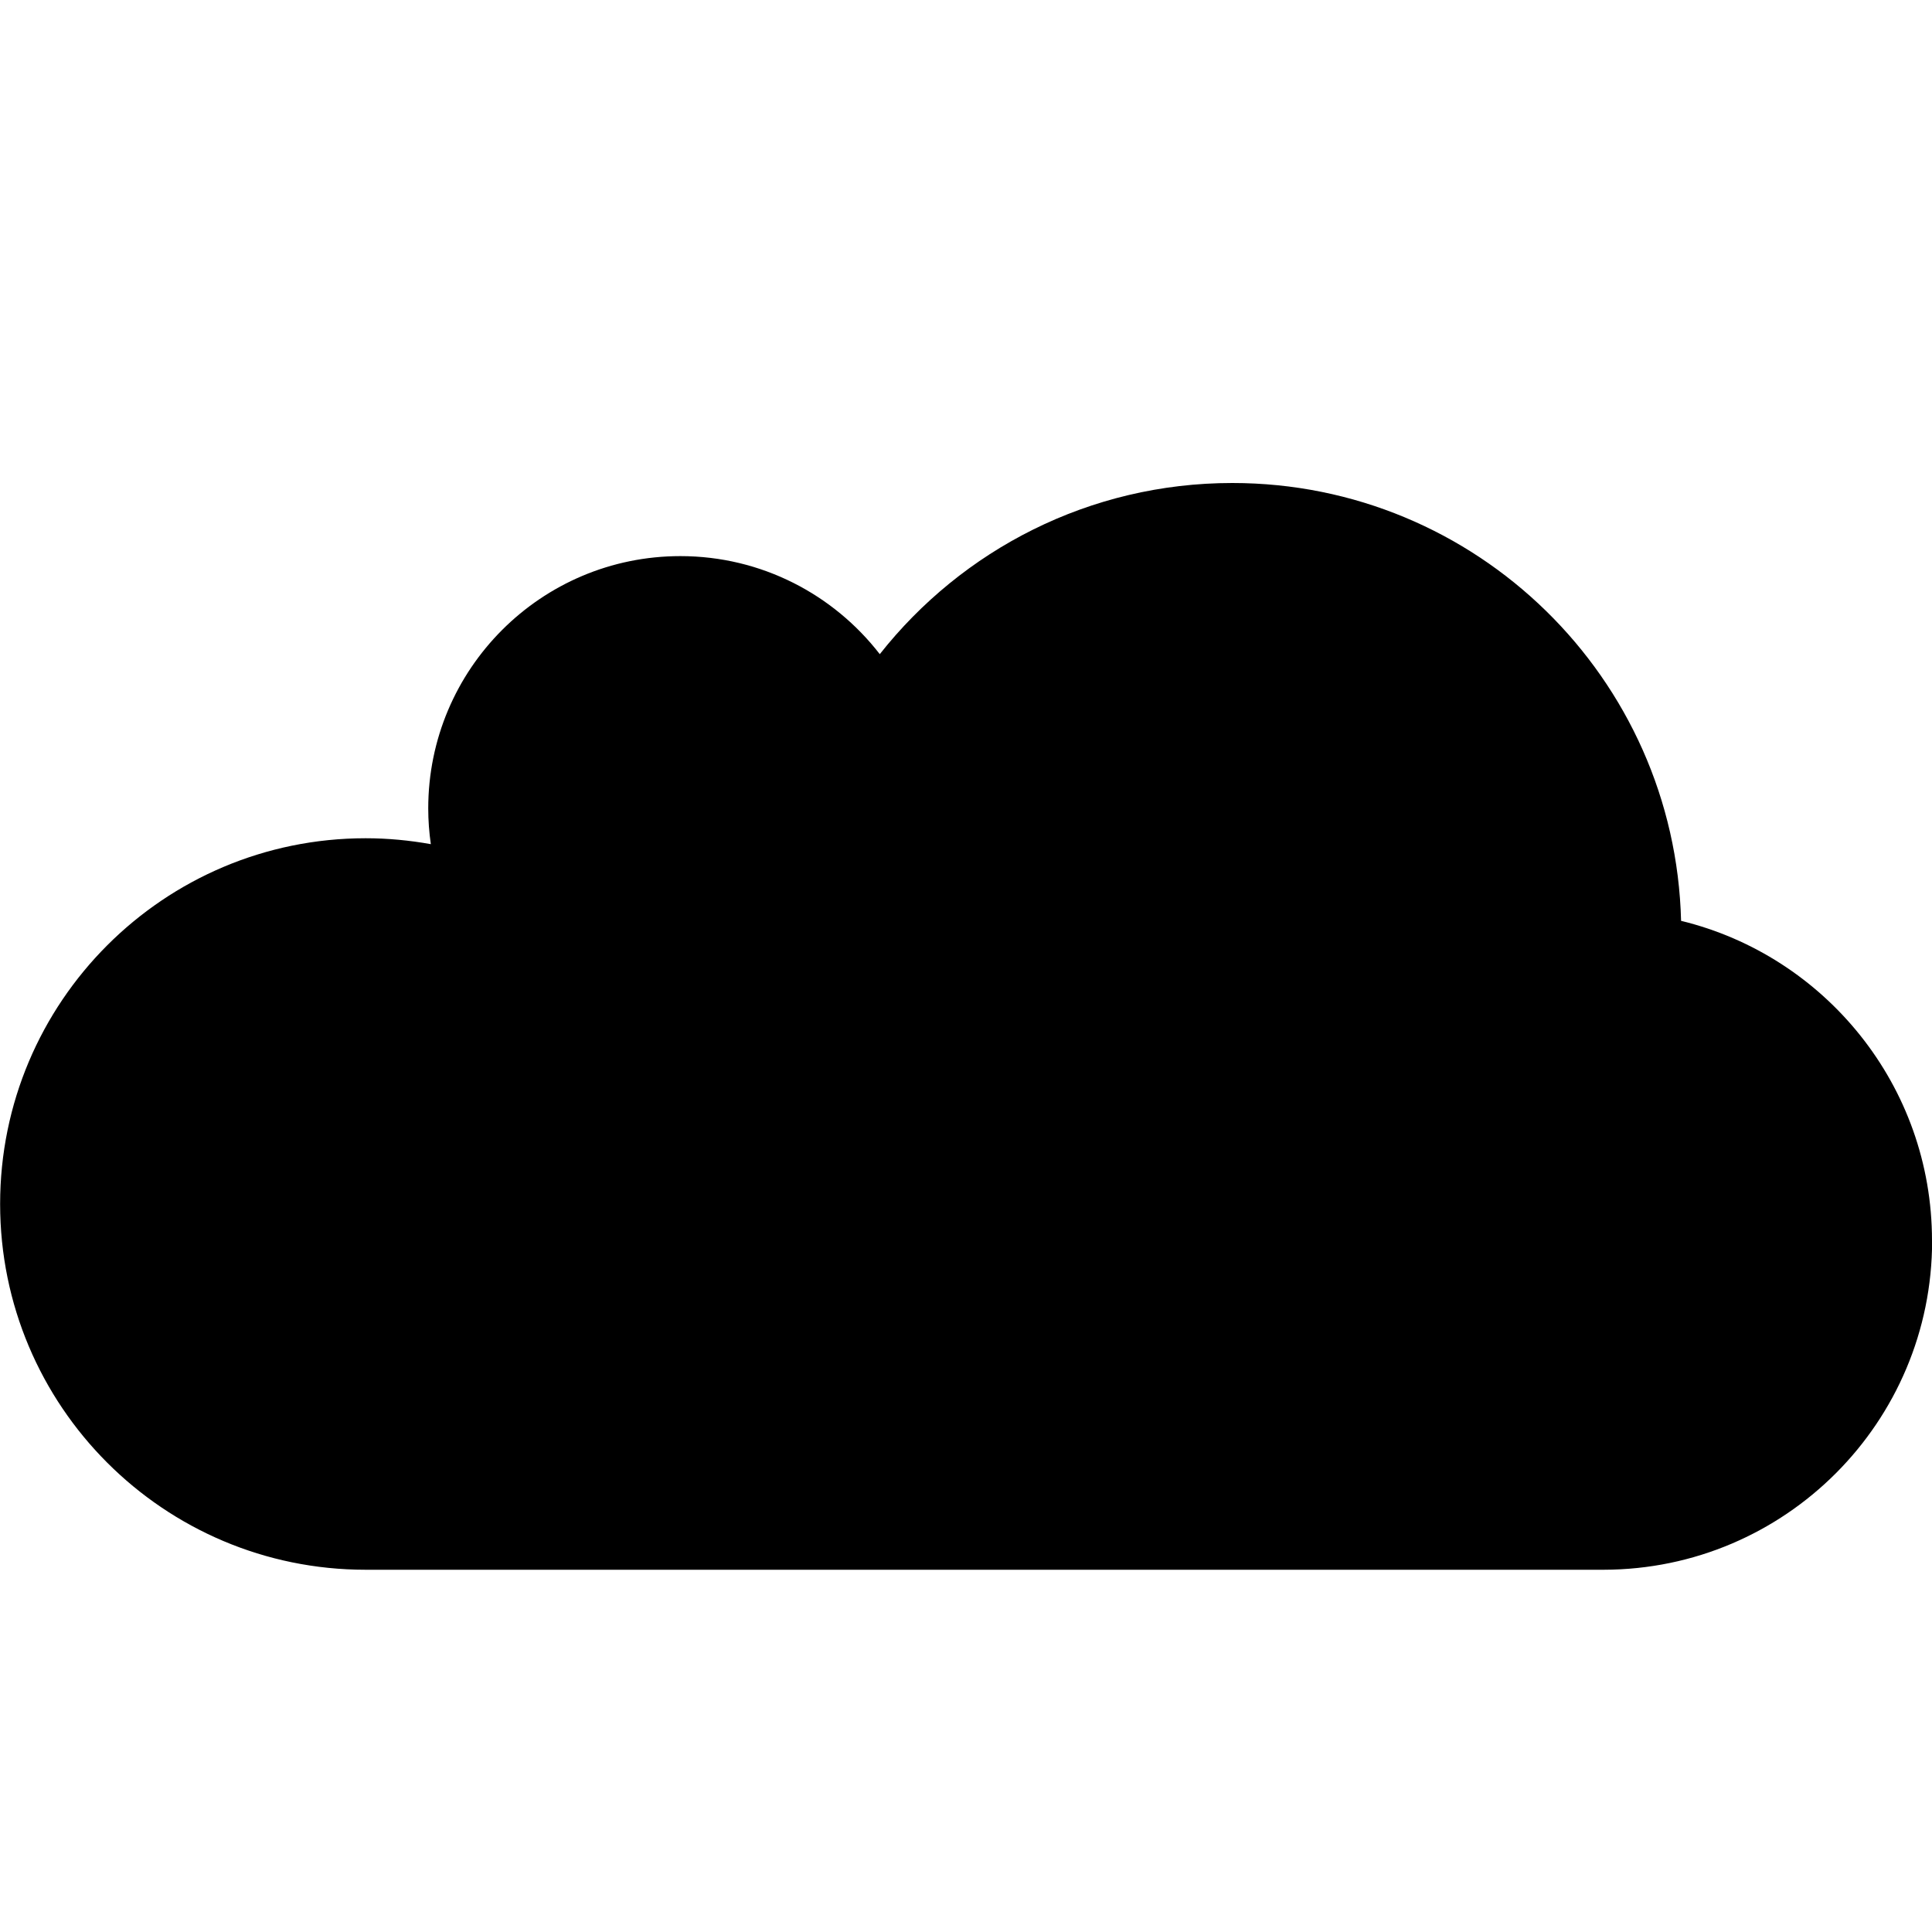
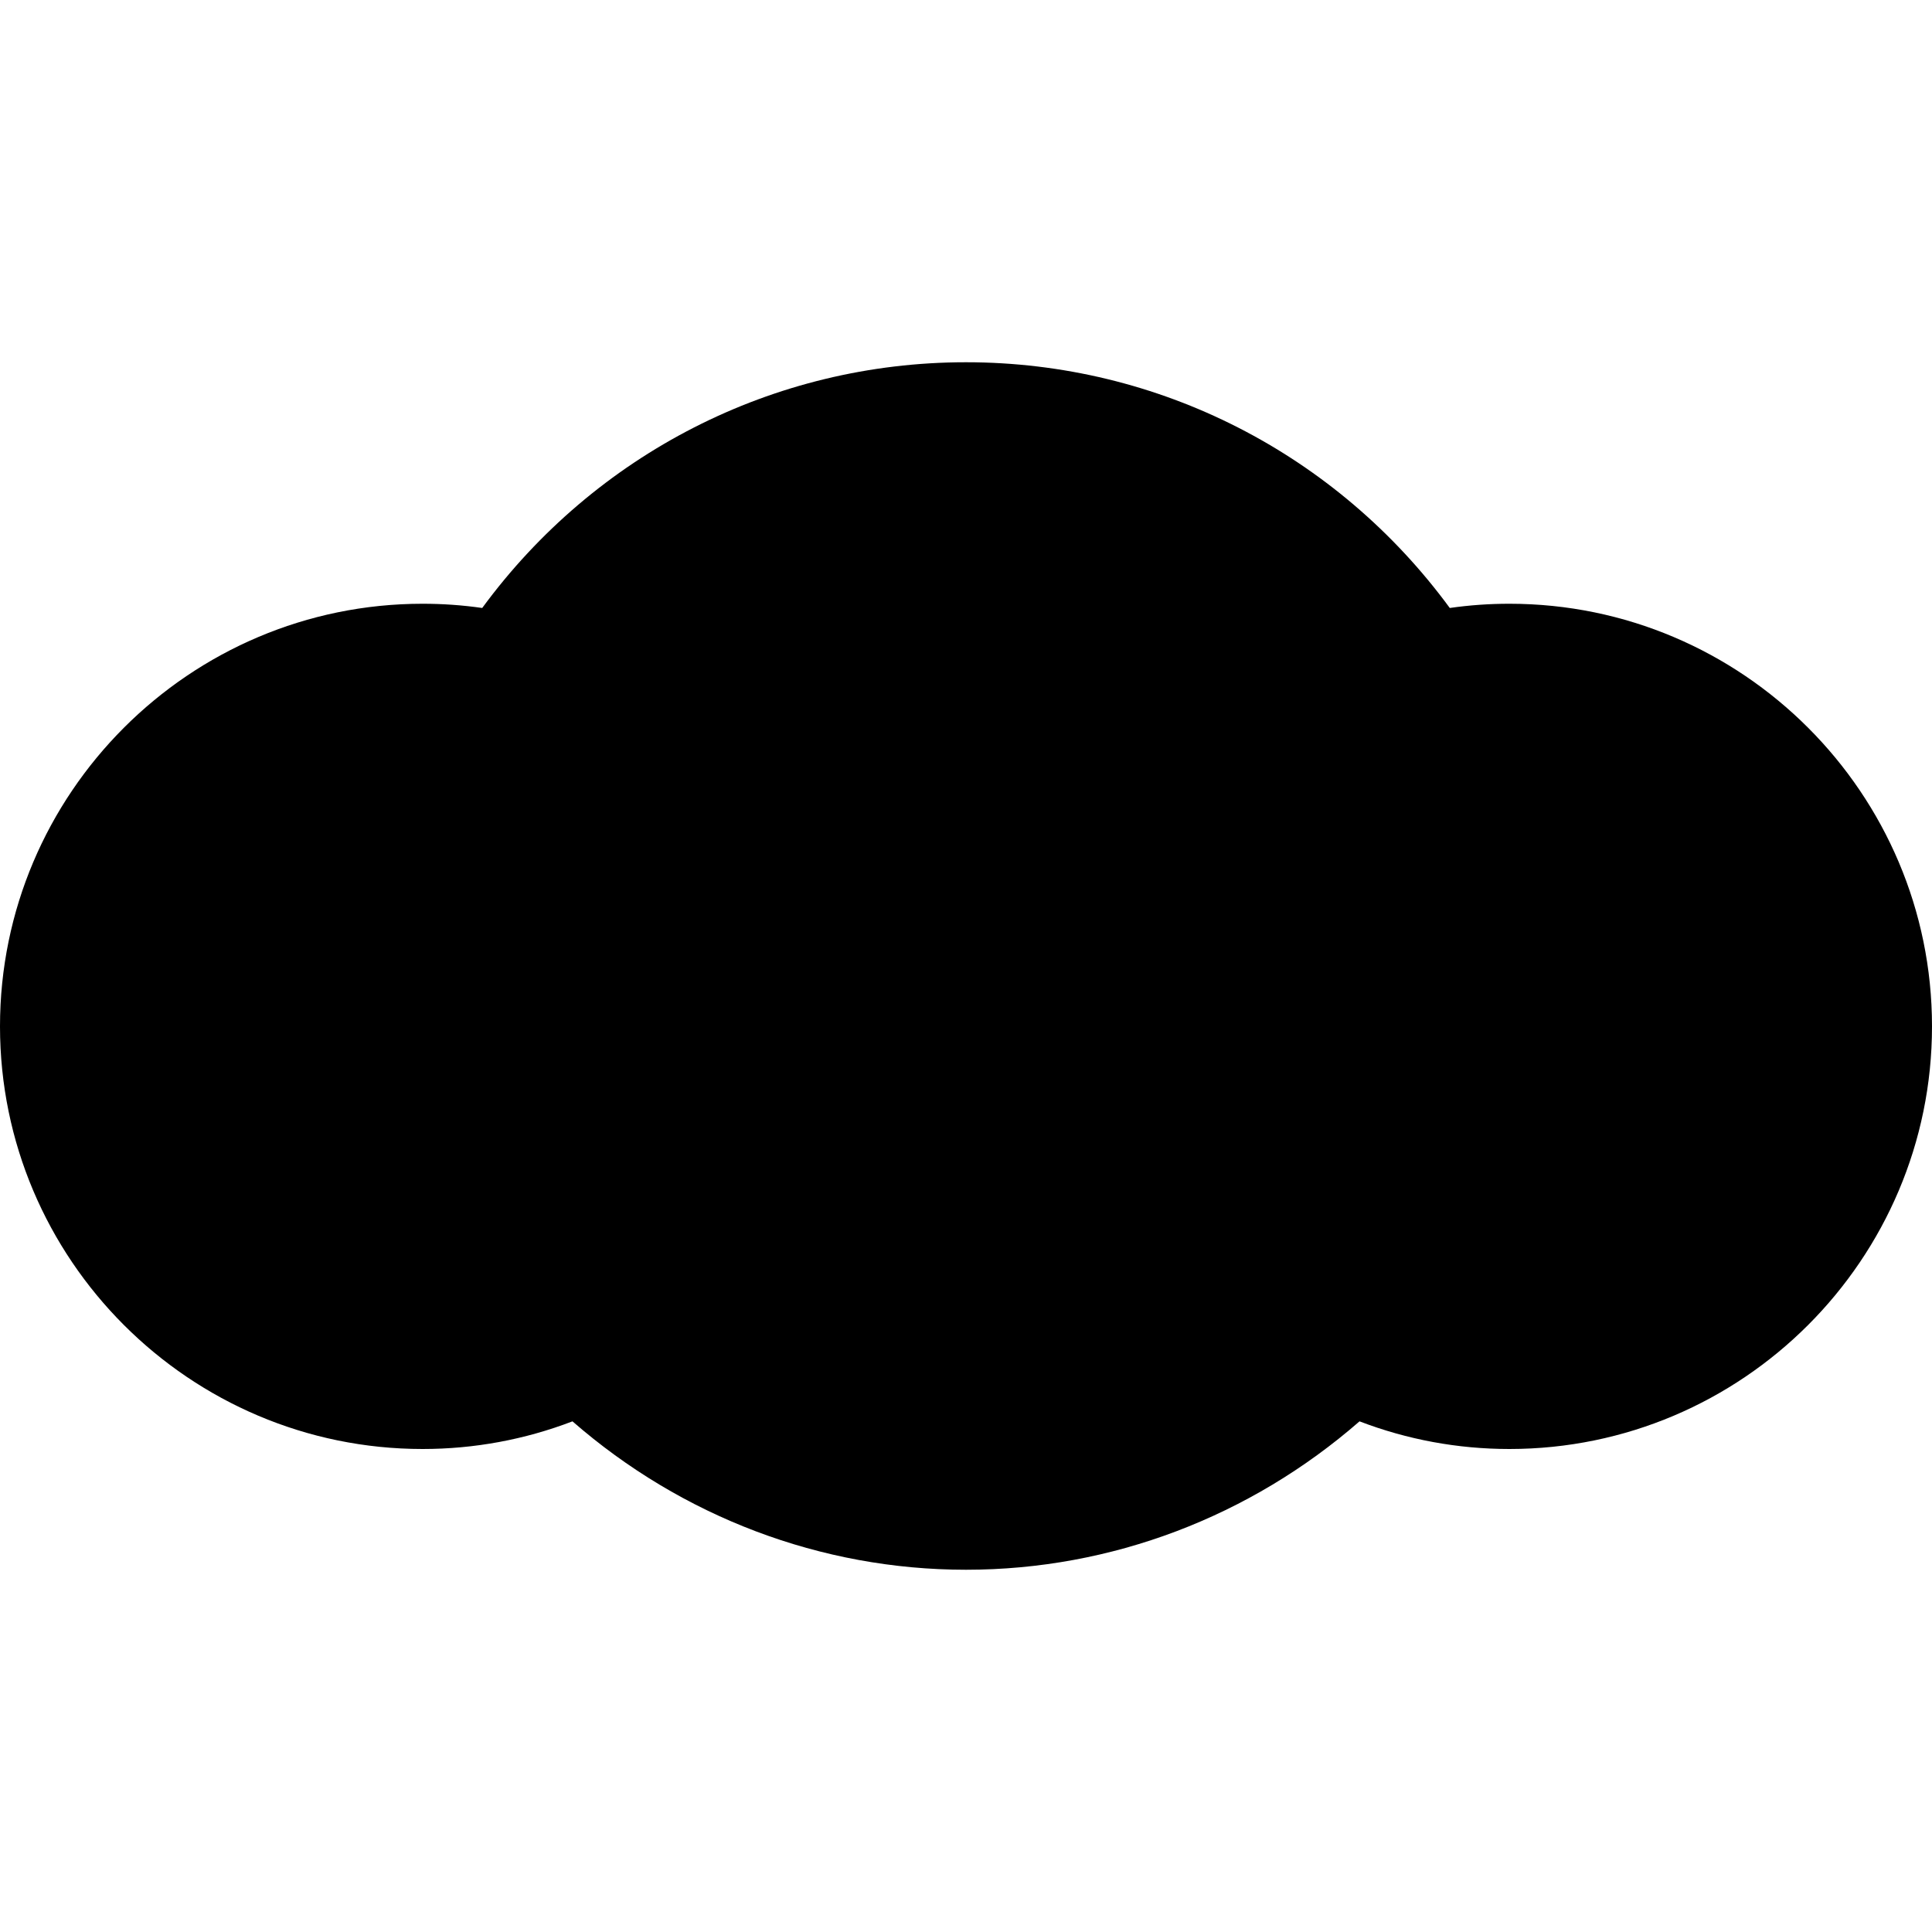
<svg xmlns="http://www.w3.org/2000/svg" version="1.1" width="32" height="32" viewBox="0 0 32 32">
-   <path d="M32 20.548c0-2.565-1.771-4.716-4.156-5.296-0.101-4.022-3.389-7.252-7.433-7.252-2.369 0-4.477 1.109-5.839 2.835-0.764-0.987-1.959-1.624-3.303-1.624-2.307 0-4.176 1.871-4.176 4.179 0 0.201 0.015 0.399 0.043 0.592-0.351-0.063-0.711-0.098-1.080-0.098-3.344-0-6.054 2.712-6.054 6.058s2.71 6.058 6.054 6.058l20.508-0c3.004-0.006 5.438-2.444 5.438-5.451z" />
+   <path d="M25 10c-0.332 0-0.66 0.023-0.987 0.070-1.867-2.544-4.814-4.070-8.013-4.070s-6.145 1.526-8.013 4.070c-0.327-0.047-0.655-0.070-0.987-0.070-3.859 0-7 3.141-7 7s3.141 7 7 7c0.856 0 1.693-0.156 2.482-0.458 1.81 1.578 4.112 2.458 6.518 2.458 2.409 0 4.708-0.88 6.518-2.458 0.789 0.302 1.626 0.458 2.482 0.458 3.859 0 7-3.141 7-7s-3.141-7-7-7z" />
</svg>
